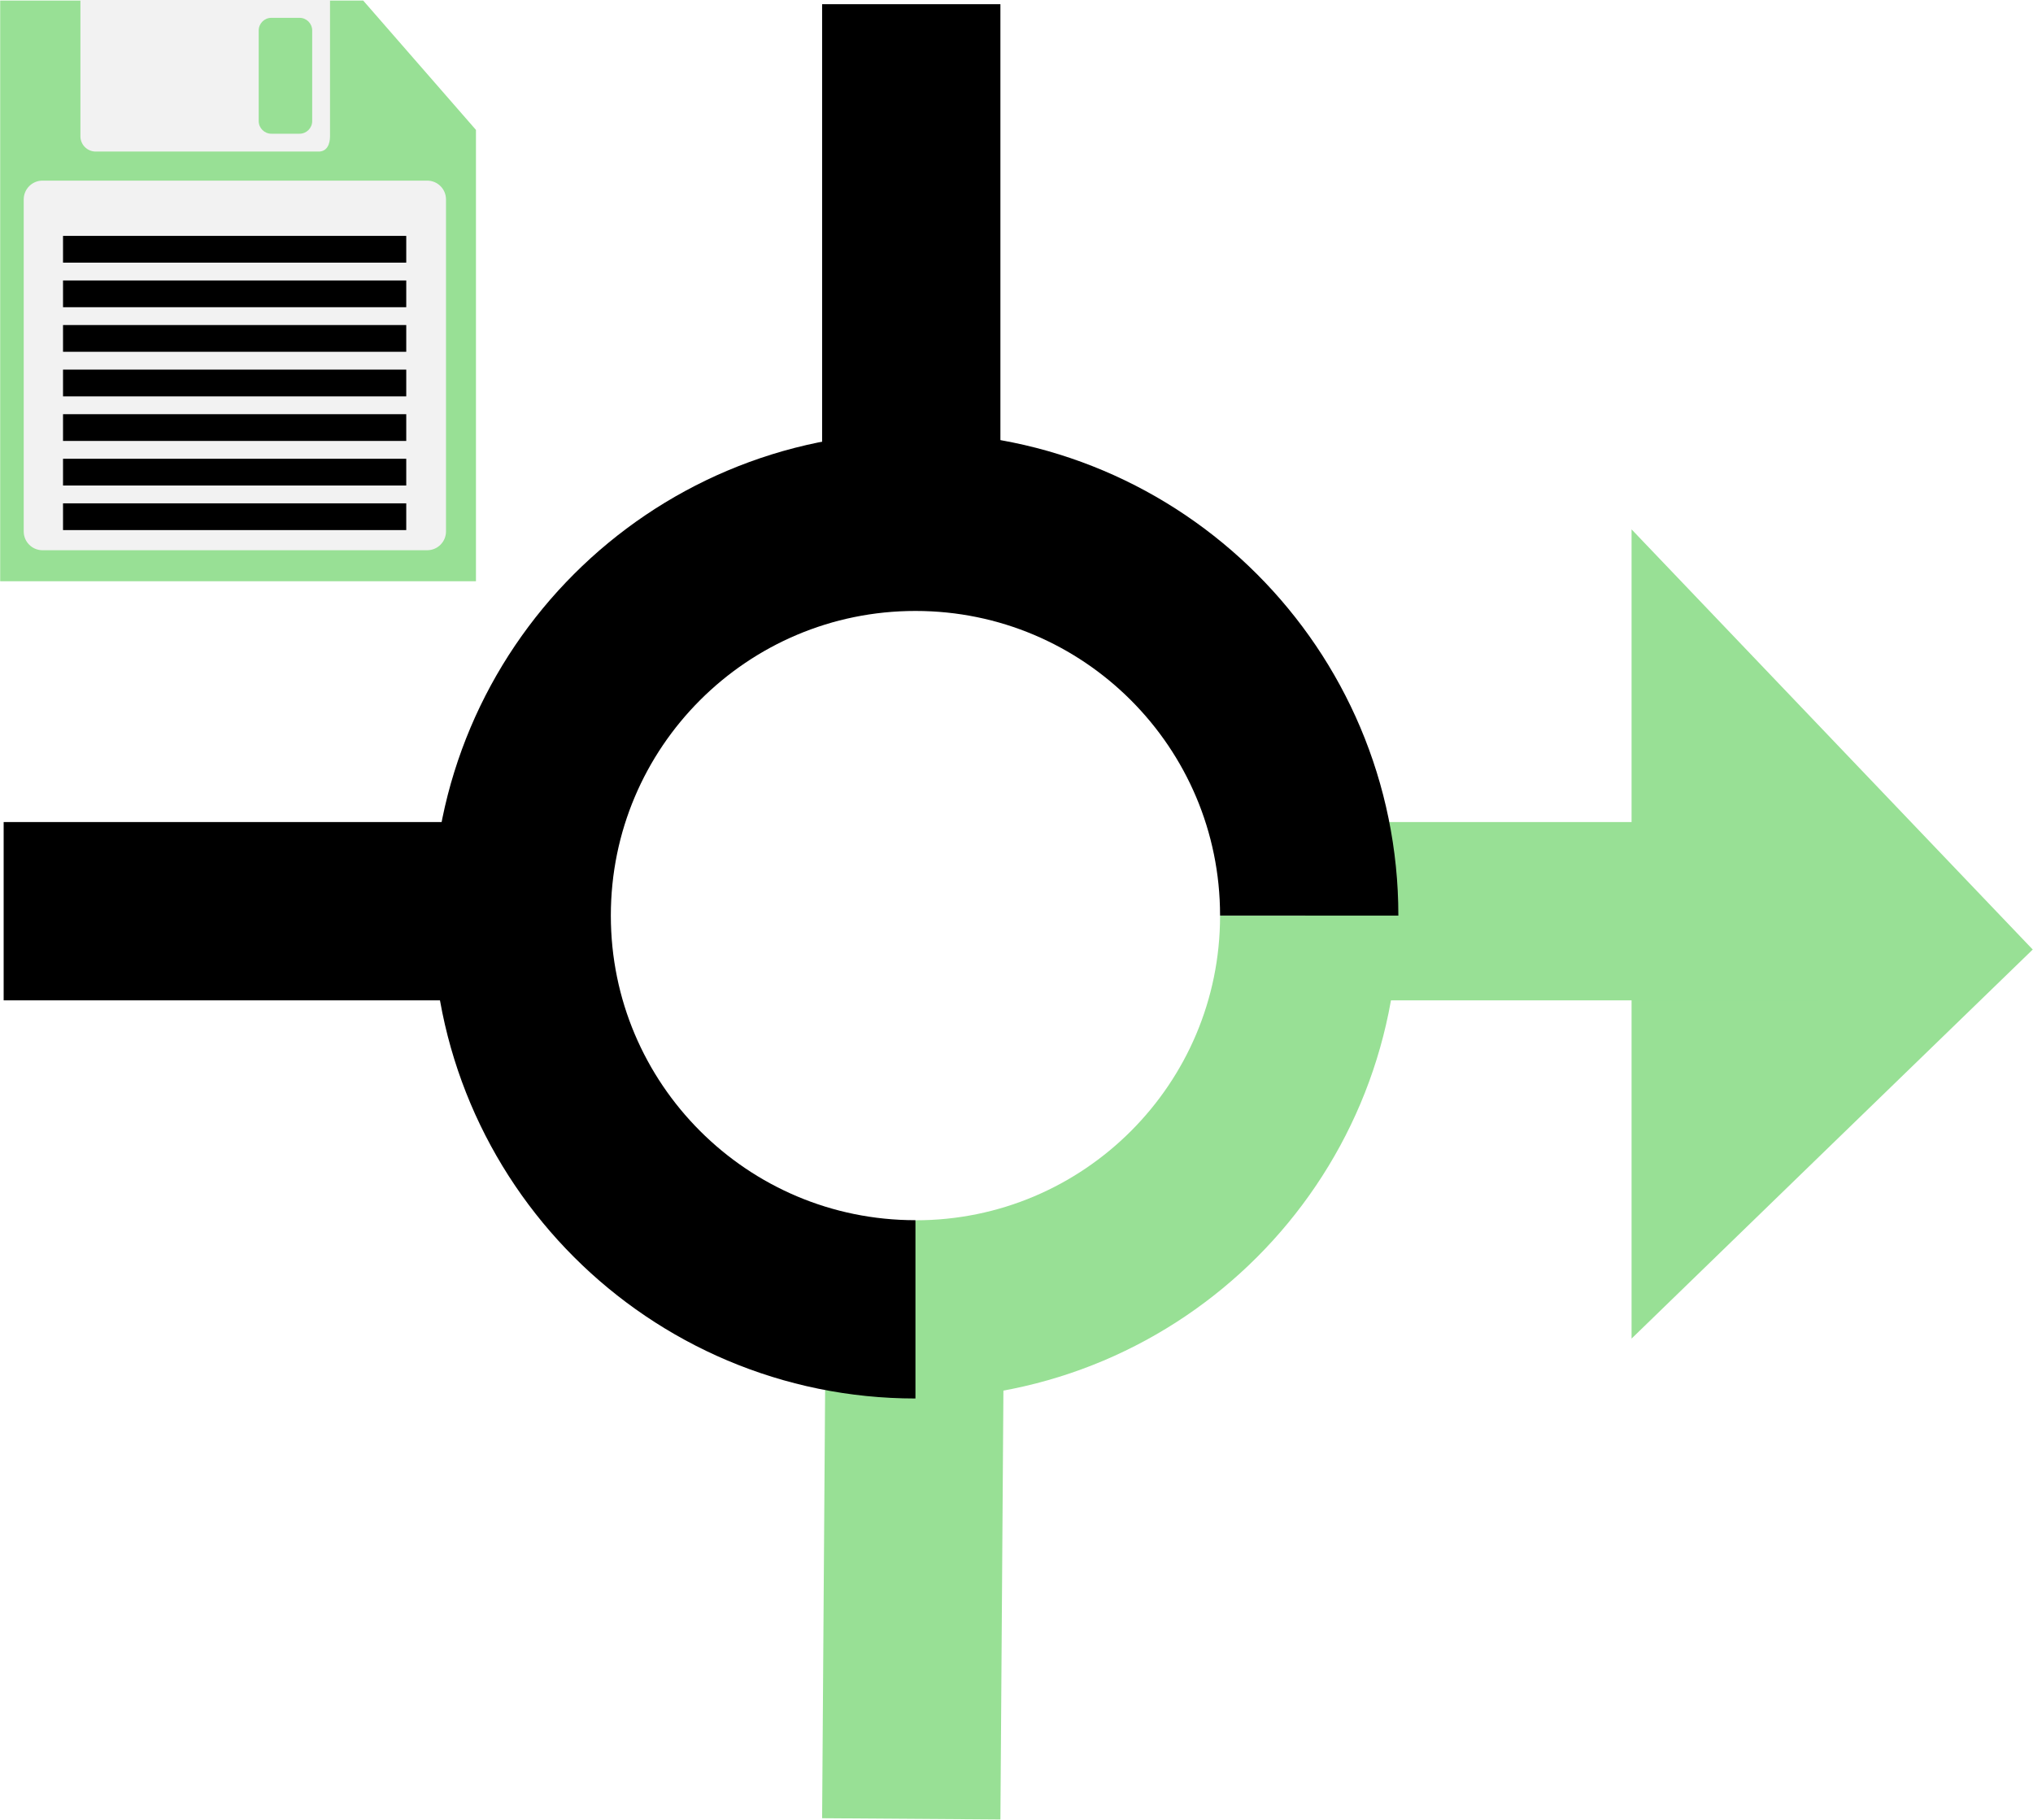
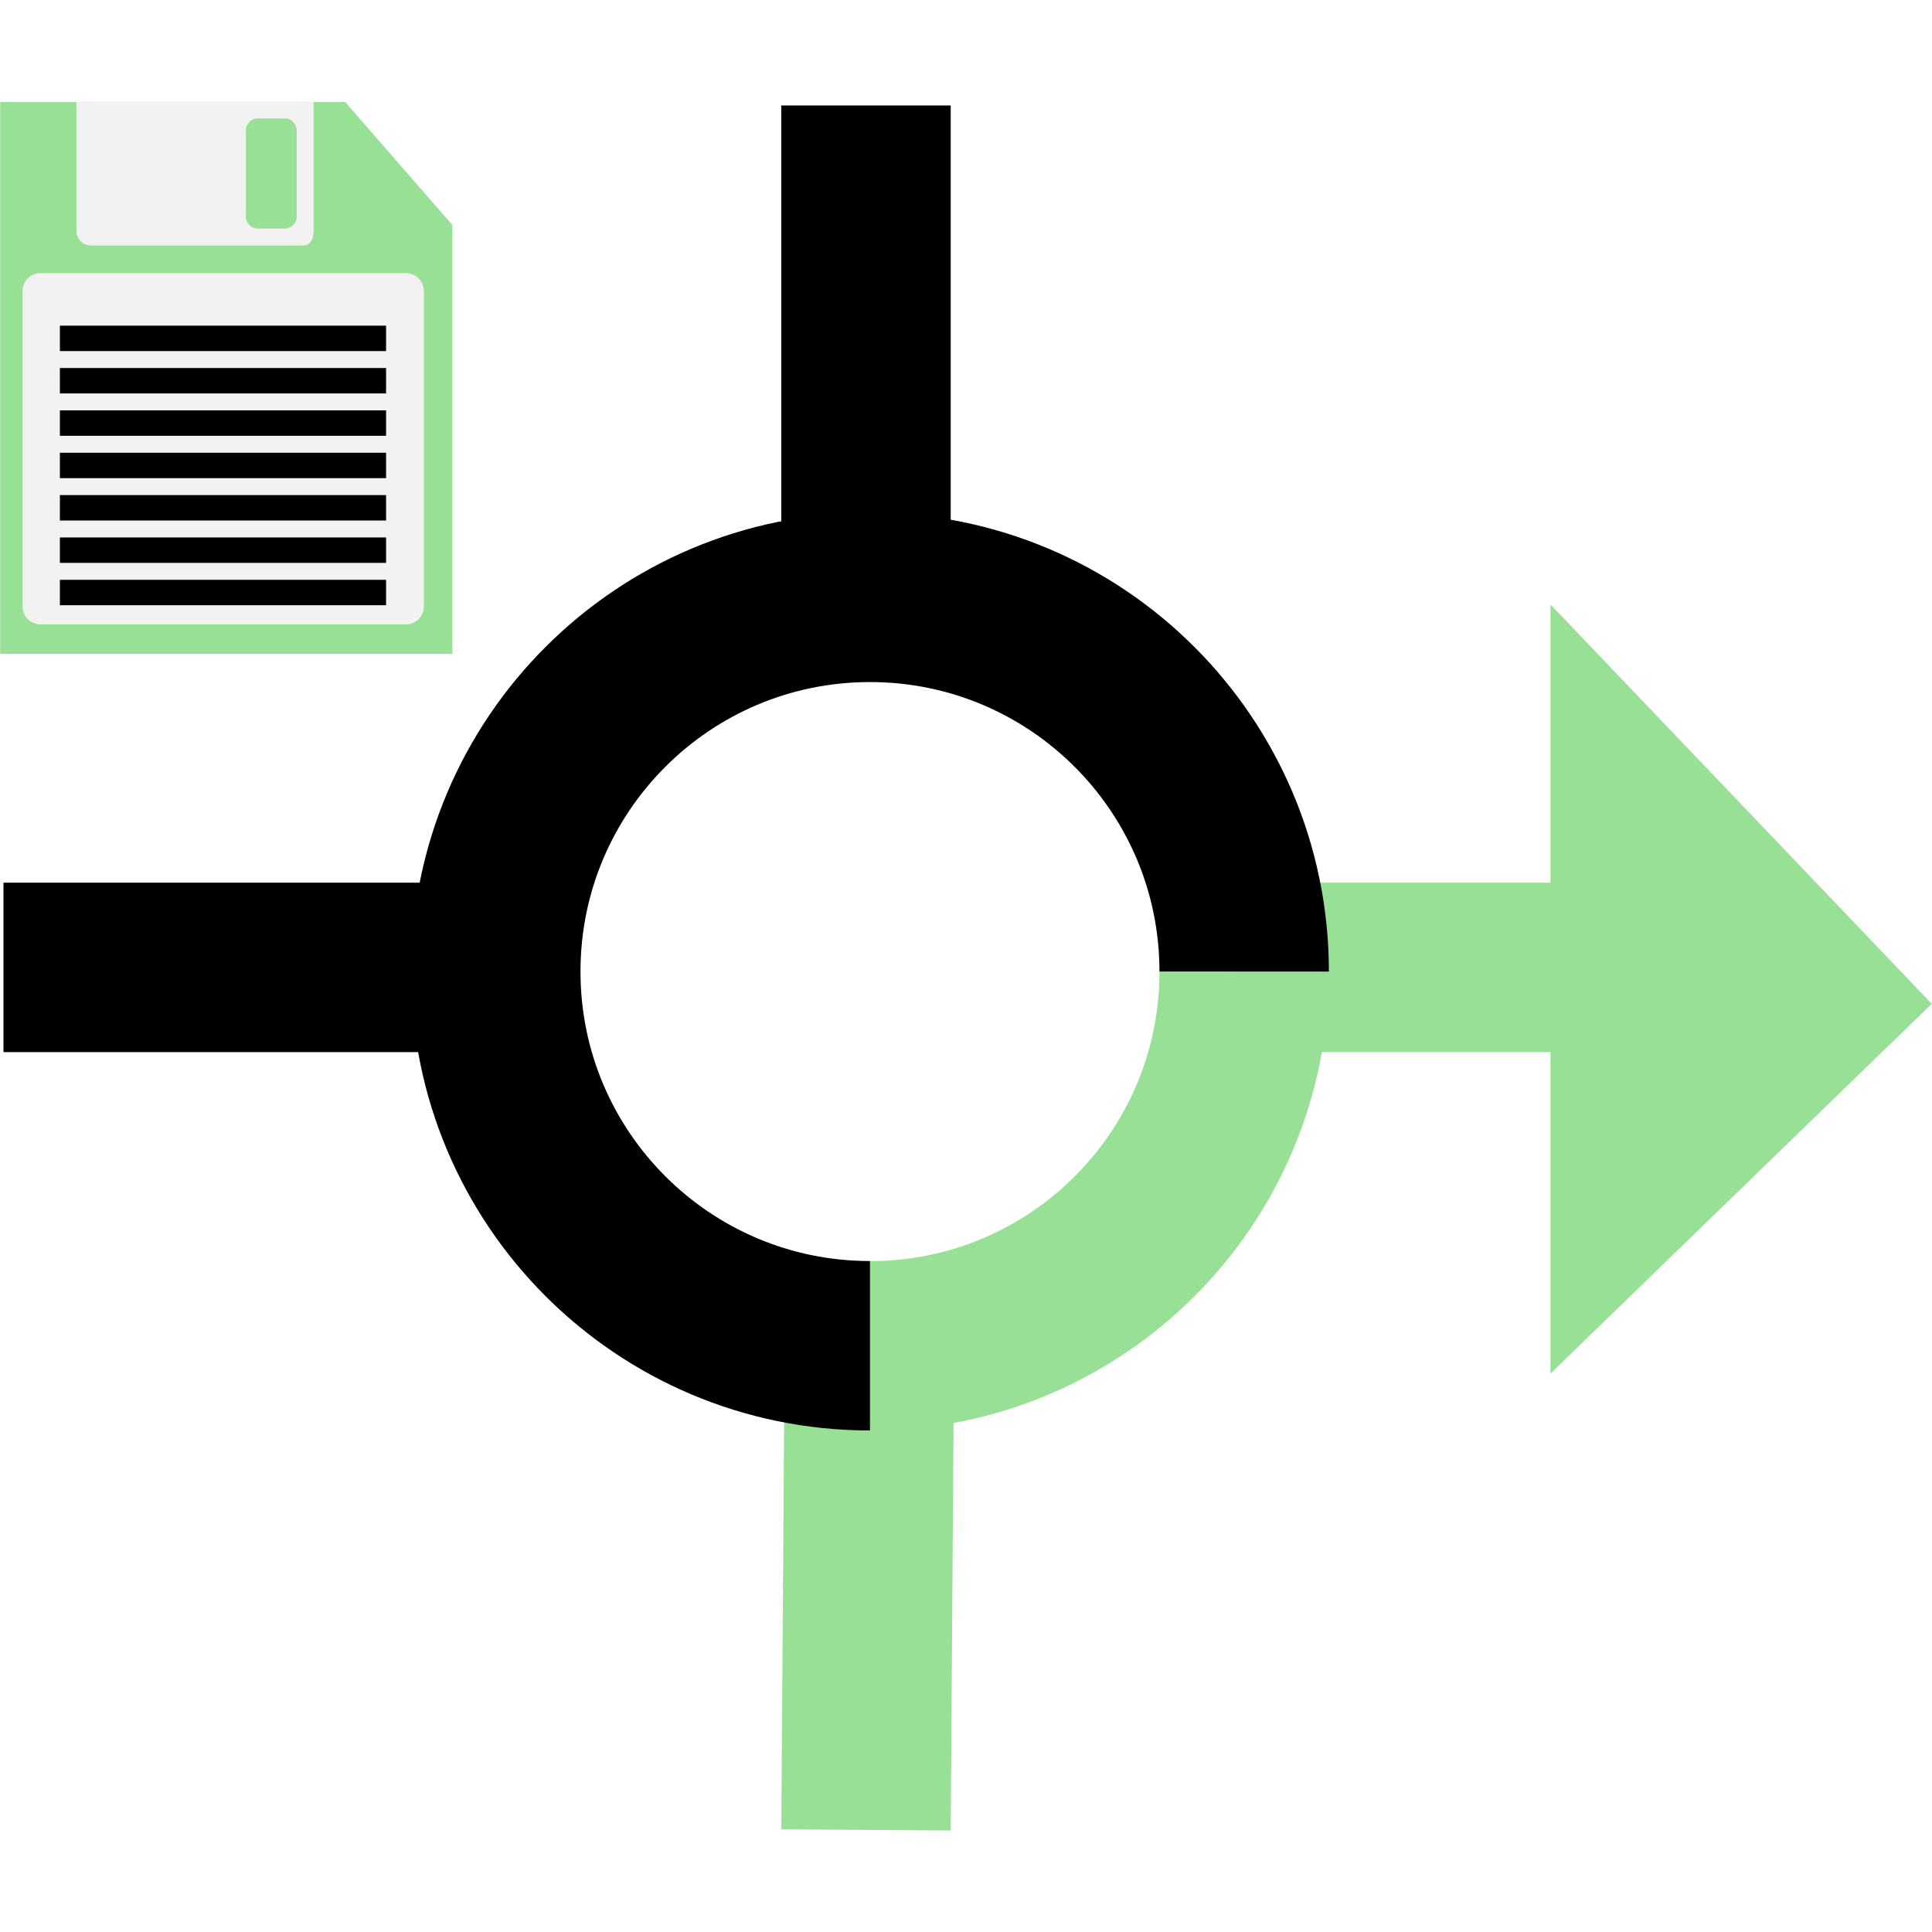
- <svg xmlns="http://www.w3.org/2000/svg" viewBox="0 0 228.05 204.09">
+ <svg xmlns="http://www.w3.org/2000/svg" width="32px" height="32px" viewBox="0 0 228.05 204.09">
  <defs>
    <style>.a{fill:#98e095;}.b,.c,.e{fill:none;stroke-miterlimit:10;}.b{stroke:#98e095;}.b,.c{stroke-width:20px;}.c,.e{stroke:#000;}.d{fill:#f2f2f2;}.e{stroke-width:3px;}</style>
  </defs>
  <path class="a" d="M975,69.38q22.5,23.56,45,47.13-22.52,21.82-45,43.64V69.38Z" transform="translate(-791.98 -10)" />
  <line class="b" x1="102.22" y1="204.02" x2="102.69" y2="137.03" />
  <line class="c" x1="102.22" y1="58.07" x2="102.22" y2="0.47" />
  <line class="c" x1="58.01" y1="102.21" x2="0.41" y2="102.21" />
  <line class="b" x1="204.03" y1="102.21" x2="146.42" y2="102.21" />
  <path class="b" d="M894.67,156.88a44.15,44.15,0,0,0,44.17-44.17" transform="translate(-791.98 -10)" />
  <path class="b" d="M893,157" transform="translate(-791.98 -10)" />
  <path class="b" d="M893,114" transform="translate(-791.98 -10)" />
  <path class="b" d="M939,115" transform="translate(-791.98 -10)" />
  <path class="b" d="M896,115" transform="translate(-791.98 -10)" />
  <path class="b" d="M893,68" transform="translate(-791.98 -10)" />
  <path class="b" d="M893,114" transform="translate(-791.98 -10)" />
  <path class="b" d="M850,115" transform="translate(-791.98 -10)" />
  <path class="c" d="M938.84,112.7a44.17,44.17,0,1,0-44.17,44.17" transform="translate(-791.98 -10)" />
  <path class="c" d="M893,157" transform="translate(-791.98 -10)" />
  <path class="c" d="M893,114" transform="translate(-791.98 -10)" />
  <path class="c" d="M939,115" transform="translate(-791.98 -10)" />
  <path class="c" d="M896,115" transform="translate(-791.98 -10)" />
  <path class="c" d="M893,68" transform="translate(-791.98 -10)" />
  <path class="c" d="M893,114" transform="translate(-791.98 -10)" />
  <path class="c" d="M850,115" transform="translate(-791.98 -10)" />
  <path class="a" d="M845.35,75.2H792V10.06h40.72l12.65,14.51V75.2Z" transform="translate(-791.98 -10)" />
  <path class="d" d="M801,10V25.27A1.72,1.72,0,0,0,802.66,27h25.07c0.92,0,1.27-.81,1.27-1.73V10H801Zm26,13.58A1.42,1.42,0,0,1,825.58,25h-3.16A1.42,1.42,0,0,1,821,23.58V13.42A1.42,1.42,0,0,1,822.42,12h3.16A1.42,1.42,0,0,1,827,13.42V23.58Z" transform="translate(-791.98 -10)" />
  <rect class="d" x="2.66" y="20.26" width="47.37" height="41.46" rx="2.11" ry="2.11" />
  <line class="e" x1="7.07" y1="27.96" x2="45.57" y2="27.96" />
  <line class="e" x1="7.07" y1="32.96" x2="45.57" y2="32.96" />
  <line class="e" x1="7.07" y1="37.96" x2="45.57" y2="37.96" />
  <line class="e" x1="7.07" y1="42.96" x2="45.57" y2="42.96" />
  <line class="e" x1="7.07" y1="47.96" x2="45.57" y2="47.96" />
  <line class="e" x1="7.07" y1="52.96" x2="45.57" y2="52.96" />
  <line class="e" x1="7.07" y1="57.96" x2="45.57" y2="57.96" />
</svg>
